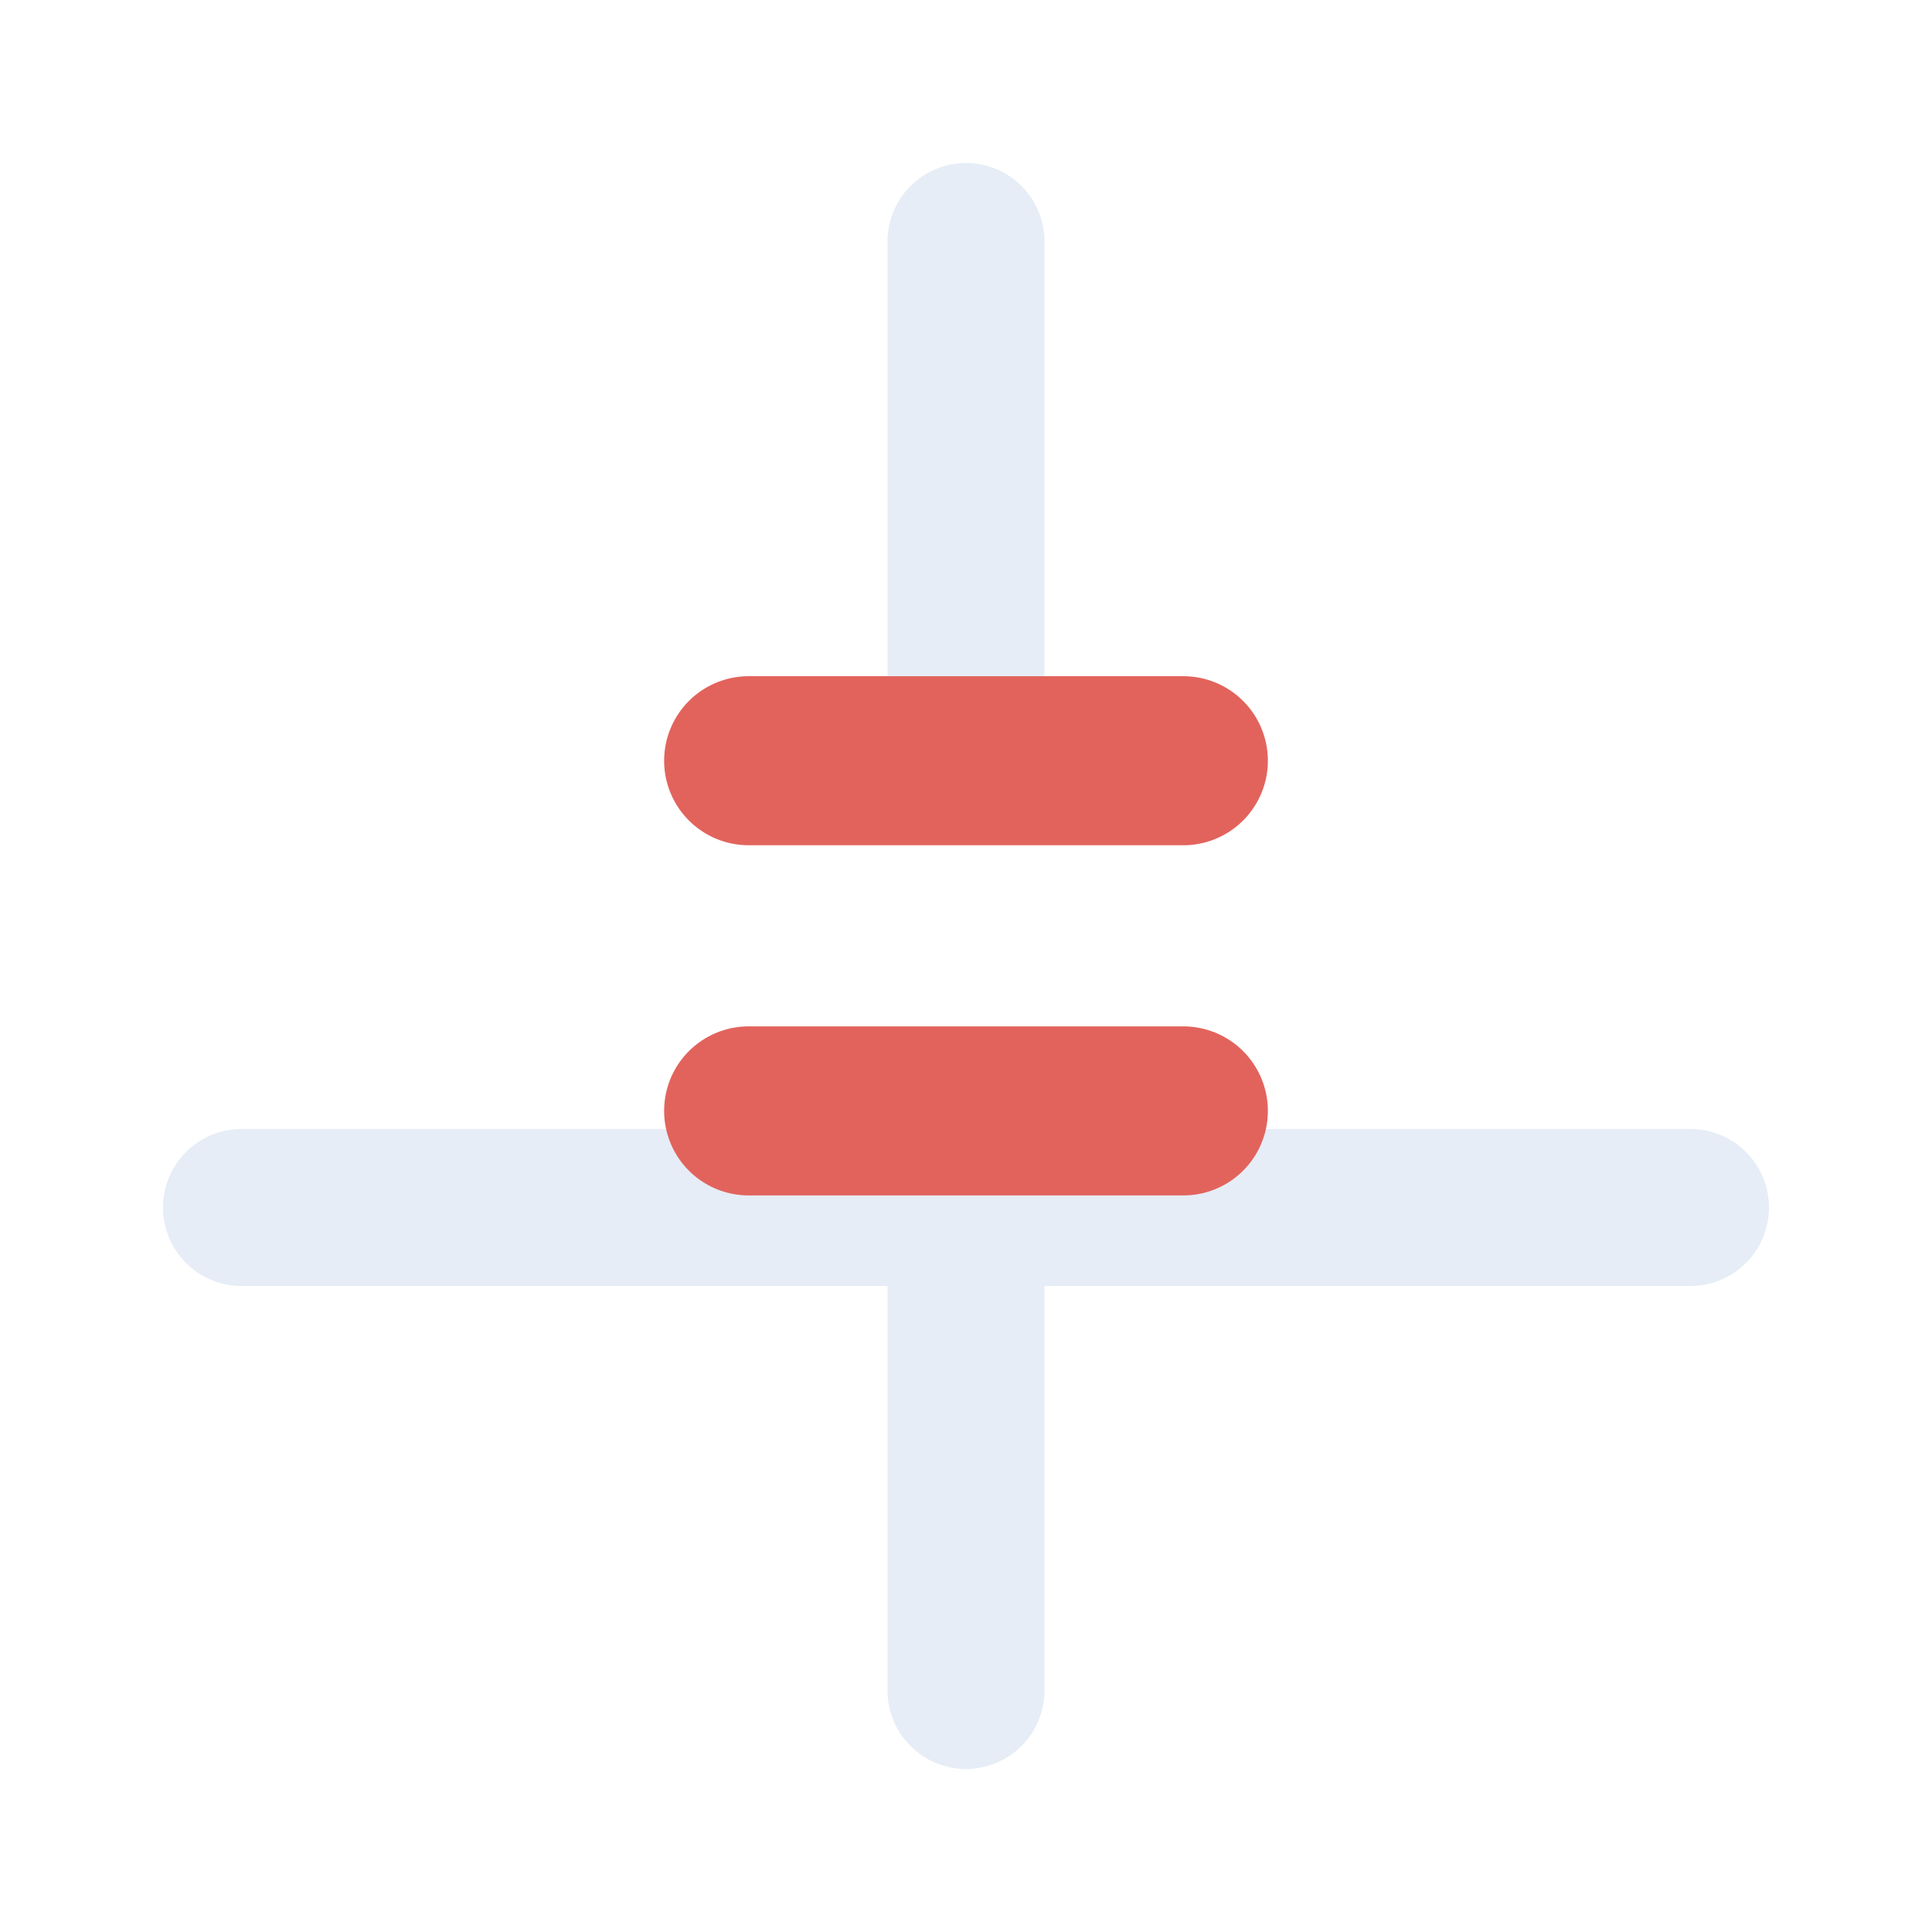
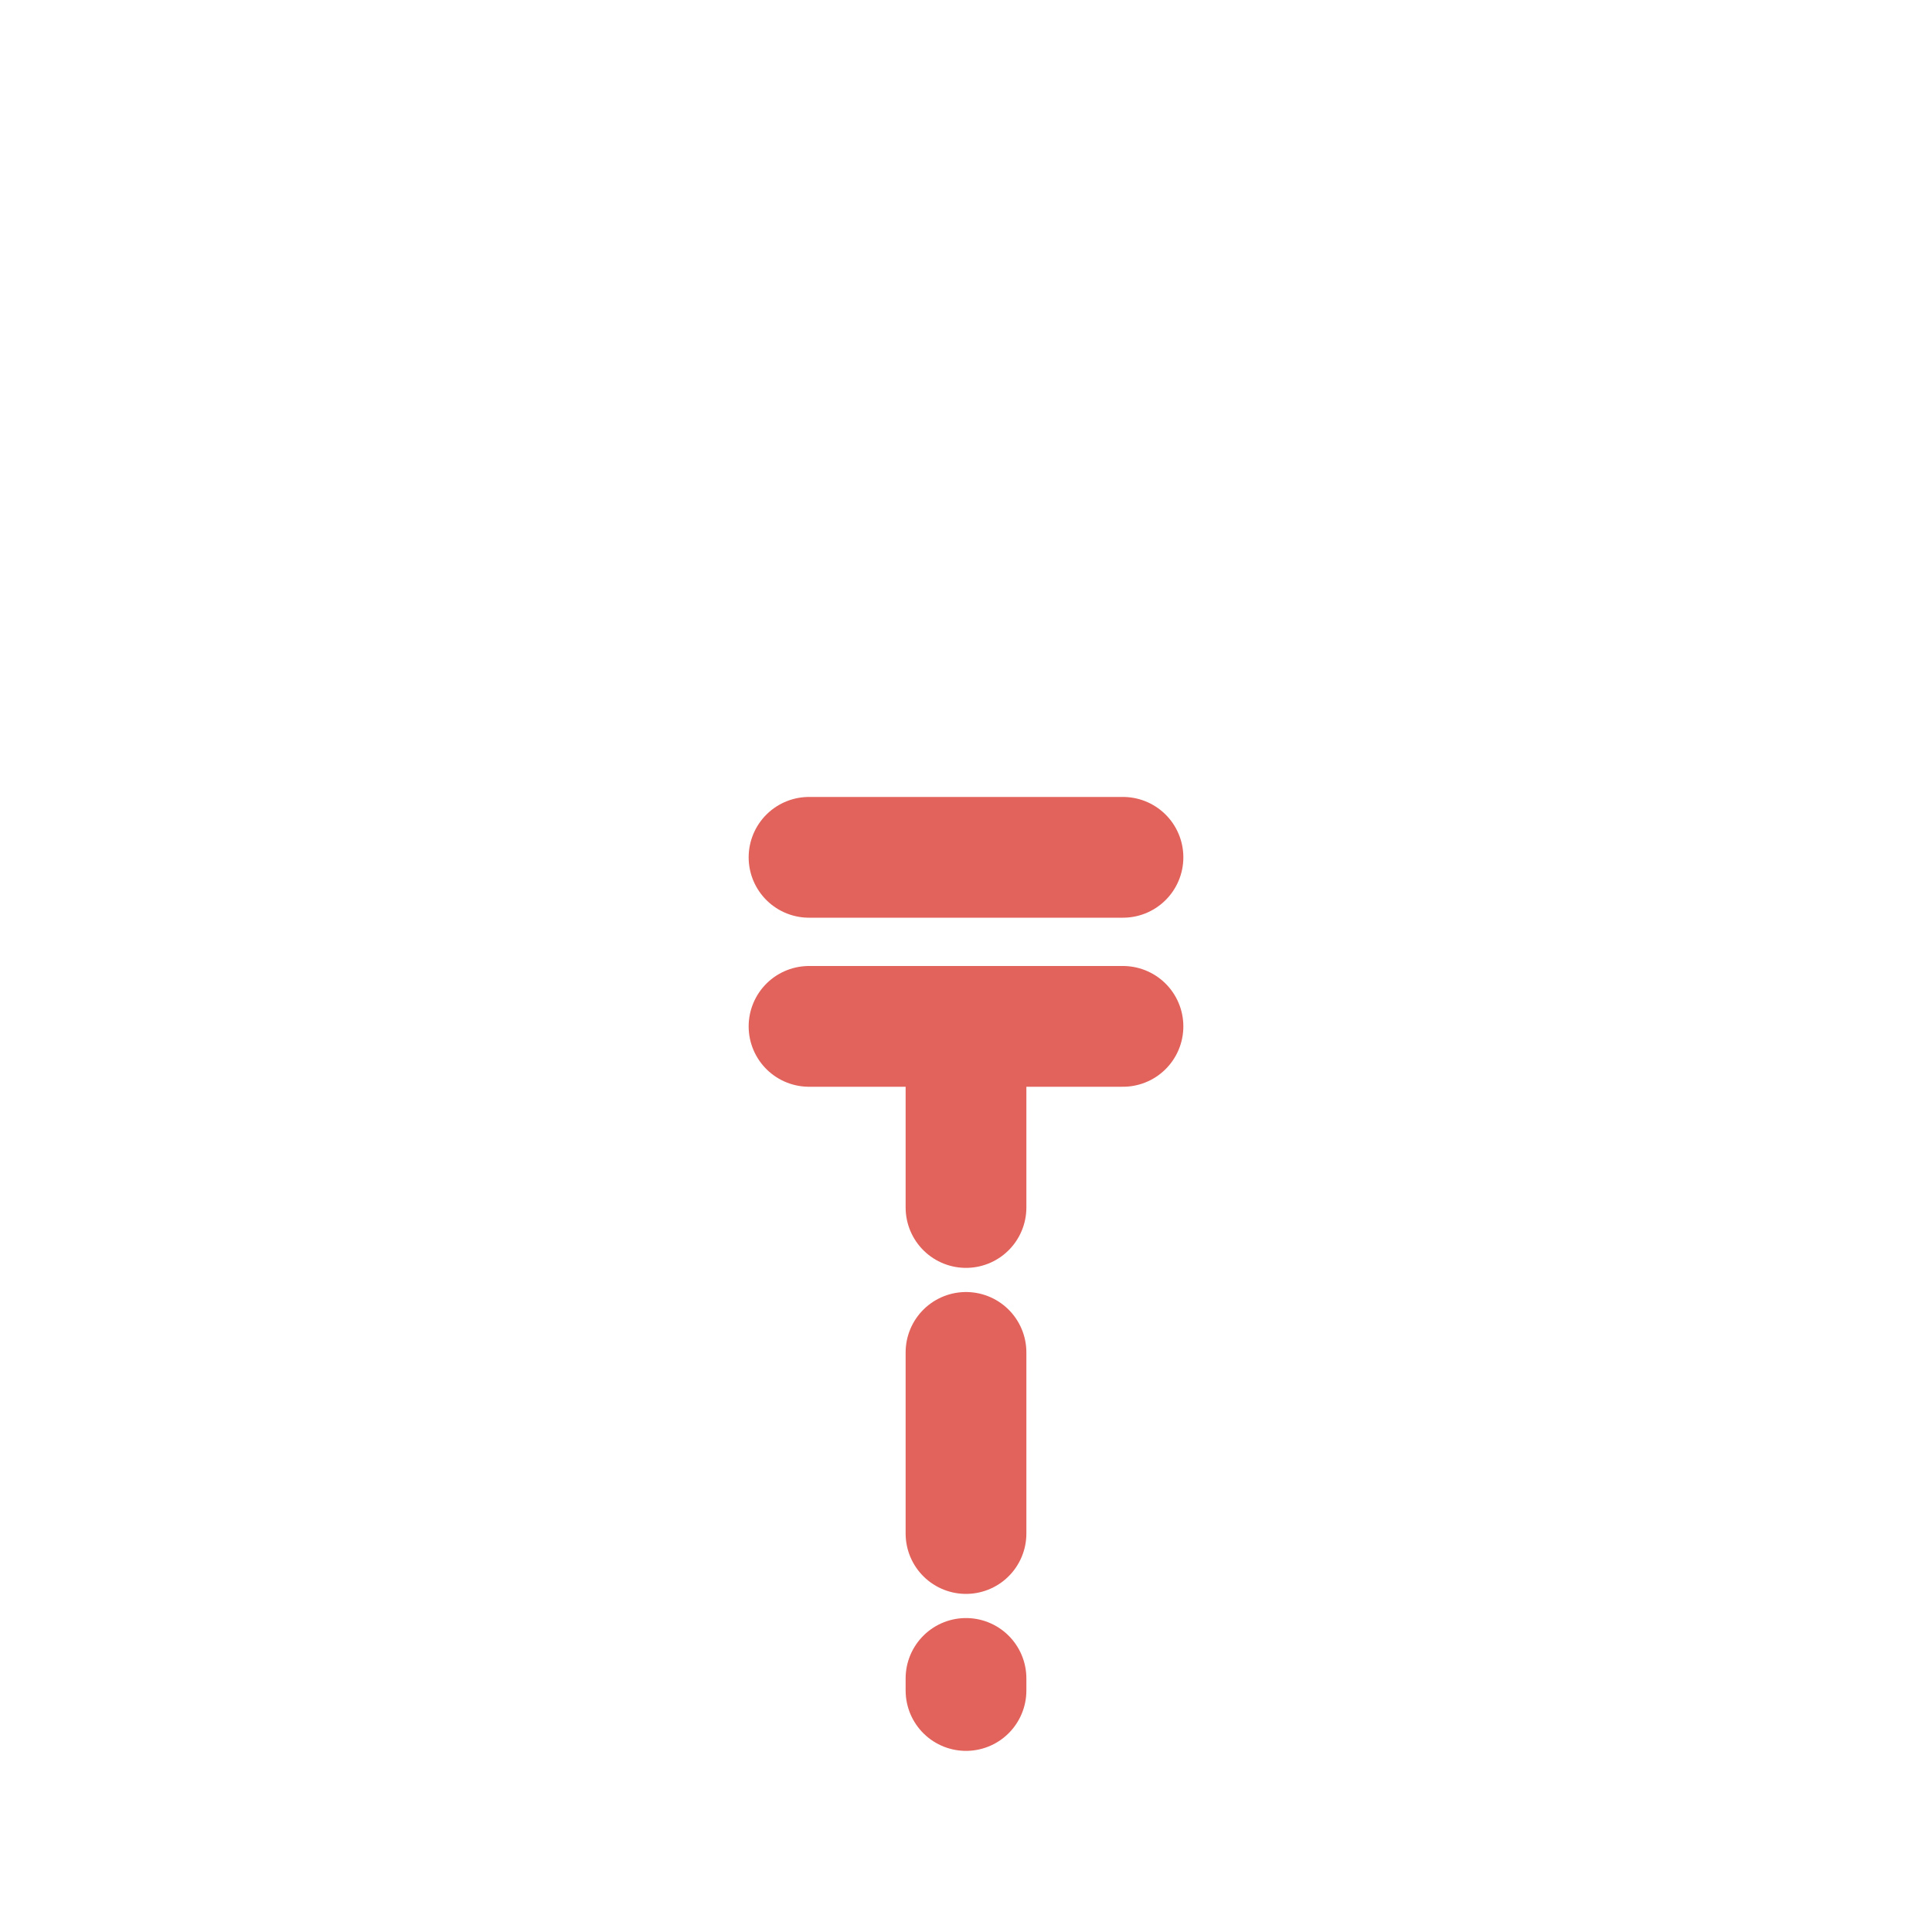
<svg xmlns="http://www.w3.org/2000/svg" viewBox="0 0 32 32" width="32" height="32">
-   <path d="M4.00 20.00 L28.00 20.00" fill="none" stroke="#e6edf6" stroke-width="2.6" stroke-linecap="round" />
-   <path d="M16.00 4.00 L16.00 12.60" fill="none" stroke="#e6edf6" stroke-width="2.6" stroke-linecap="round" />
-   <path d="M16.00 18.40 L16.00 28.00" fill="none" stroke="#e6edf6" stroke-width="2.6" stroke-linecap="round" />
-   <path d="M12.40 12.60 L19.60 12.60" fill="none" stroke="#e2635c" stroke-width="2.8" stroke-linecap="round" />
-   <path d="M12.40 18.40 L19.60 18.40" fill="none" stroke="#e2635c" stroke-width="2.8" stroke-linecap="round" />
+   <path d="M4.00 20.00 L28.00 20.00" fill="none" stroke="#LINE#" stroke-width="2.0" stroke-linecap="round" />
+   <path d="M16.00 4.00 L16.00 14.00" fill="none" stroke="#LINE#" stroke-width="2.0" stroke-linecap="round" />
+   <path d="M16.00 17.00 L16.00 28.00" fill="none" stroke="#e2635c" stroke-width="2.0" stroke-linecap="round" stroke-dasharray="3 2.4" />
+   <path d="M13.40 14.20 L18.60 14.20" fill="none" stroke="#e2635c" stroke-width="2.0" stroke-linecap="round" />
+   <path d="M13.40 17.00 L18.60 17.00" fill="none" stroke="#e2635c" stroke-width="2.0" stroke-linecap="round" />
</svg>
